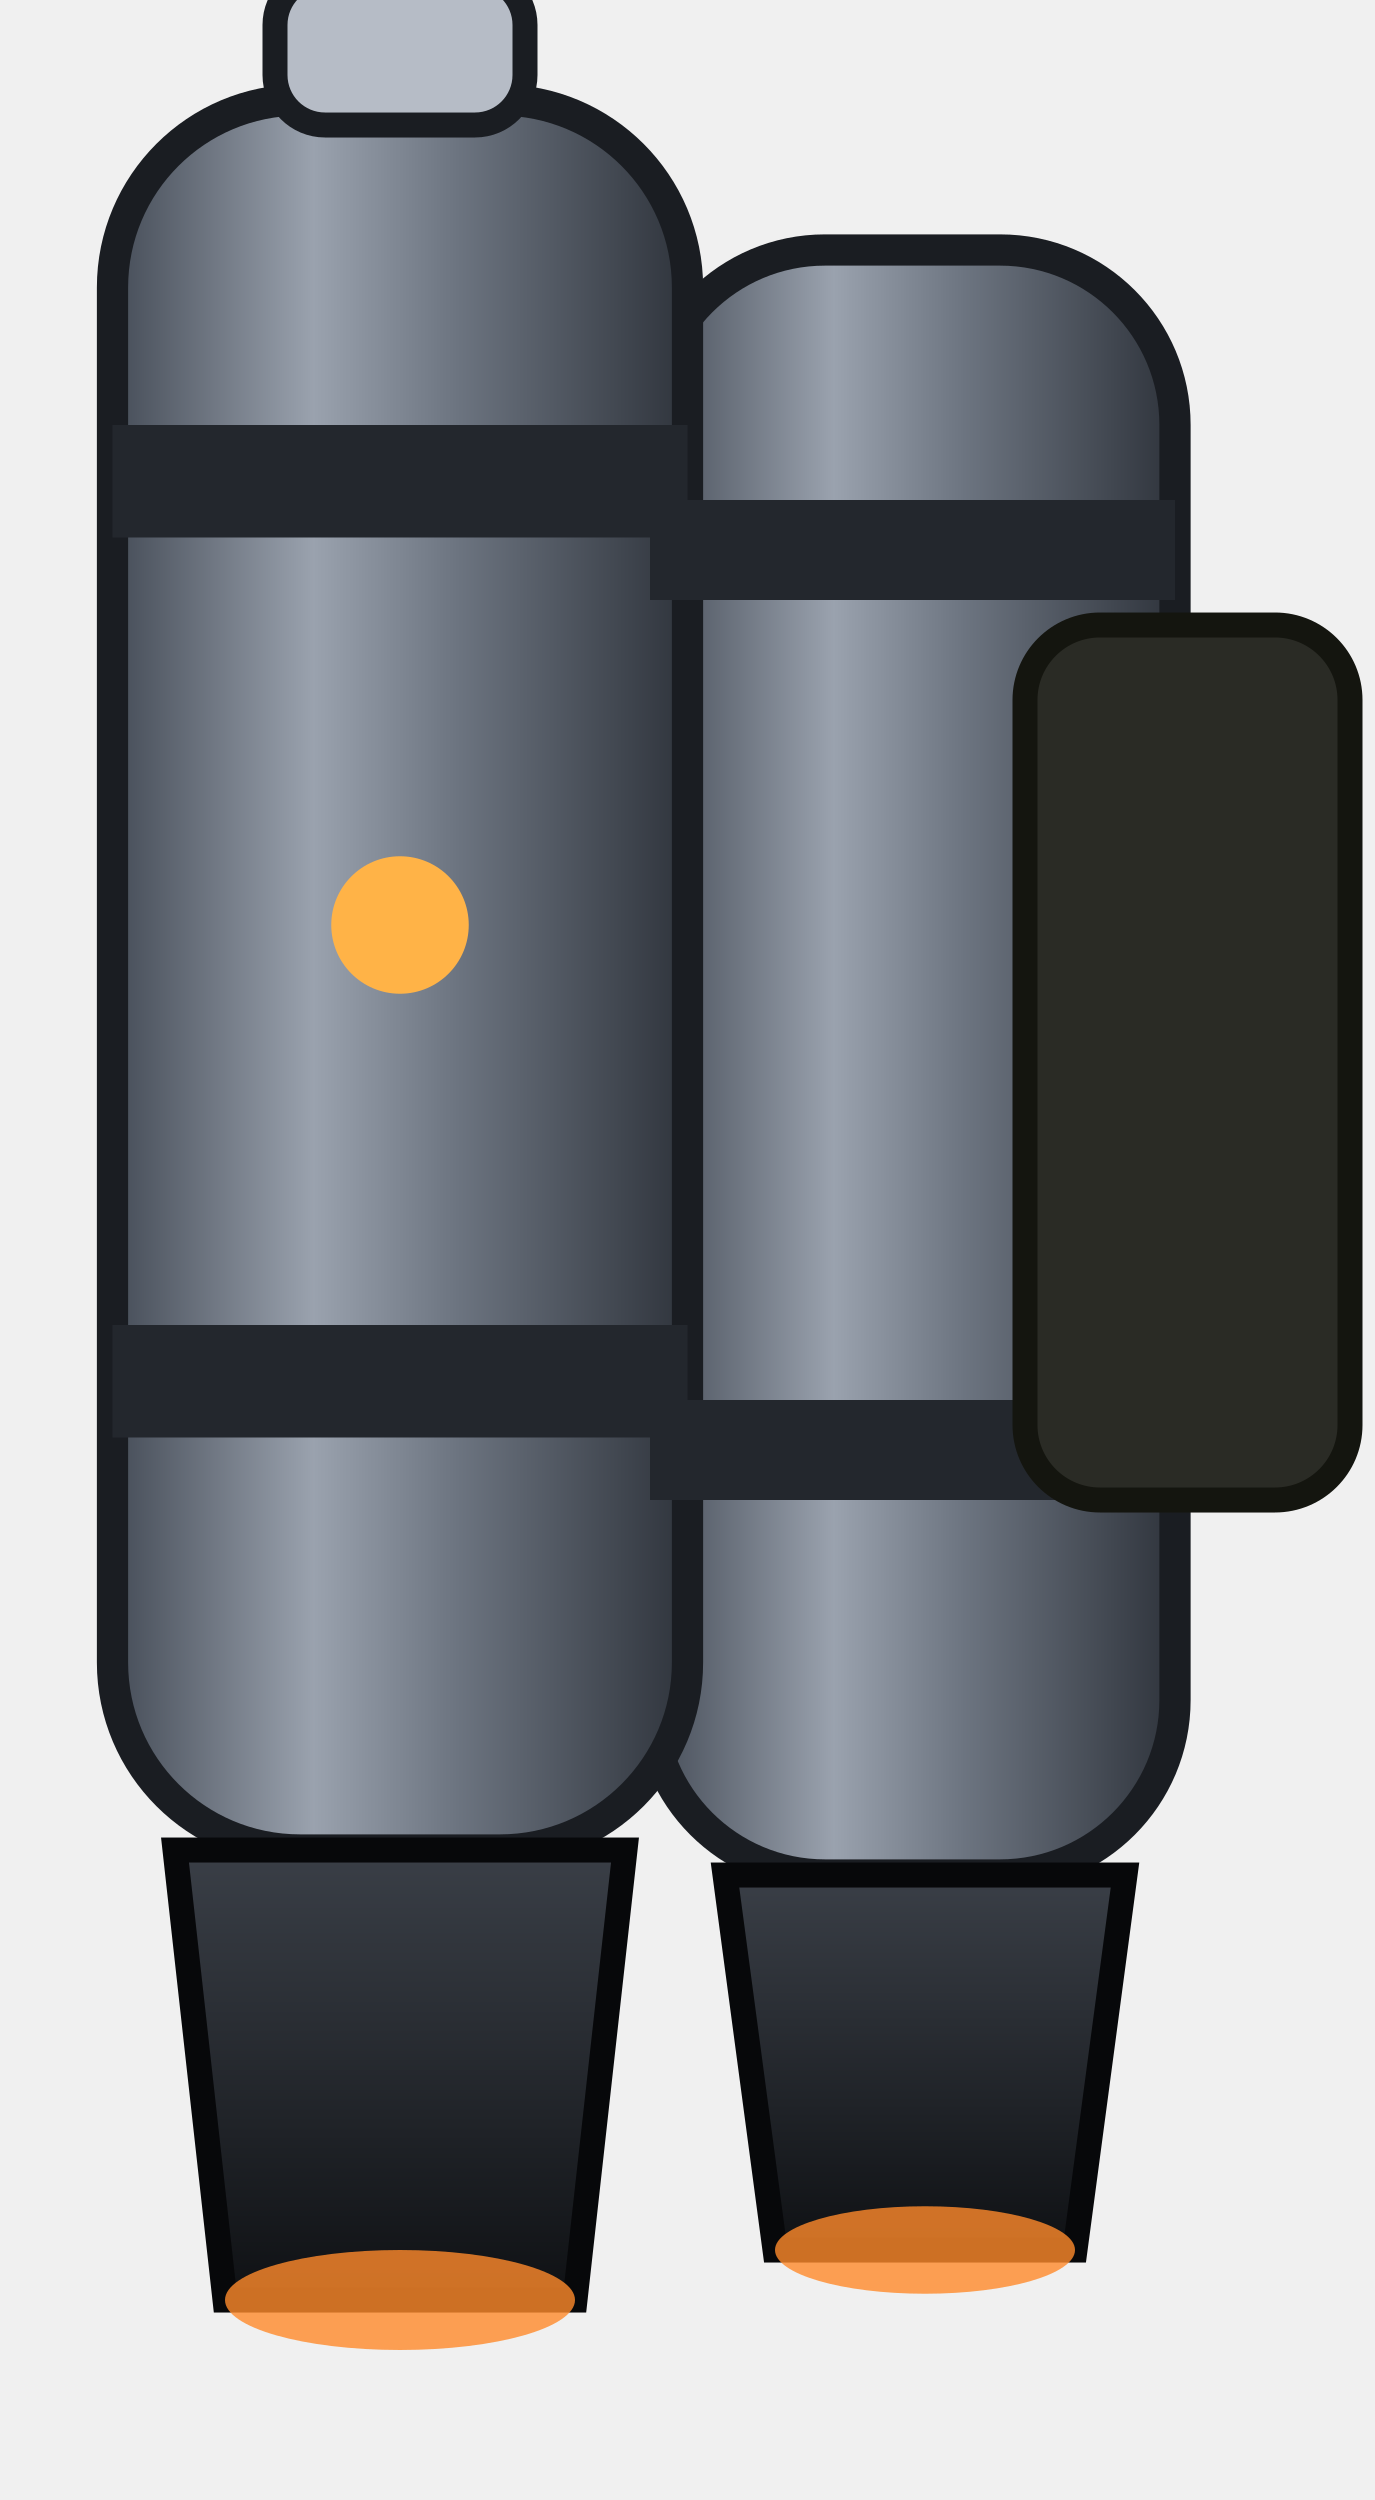
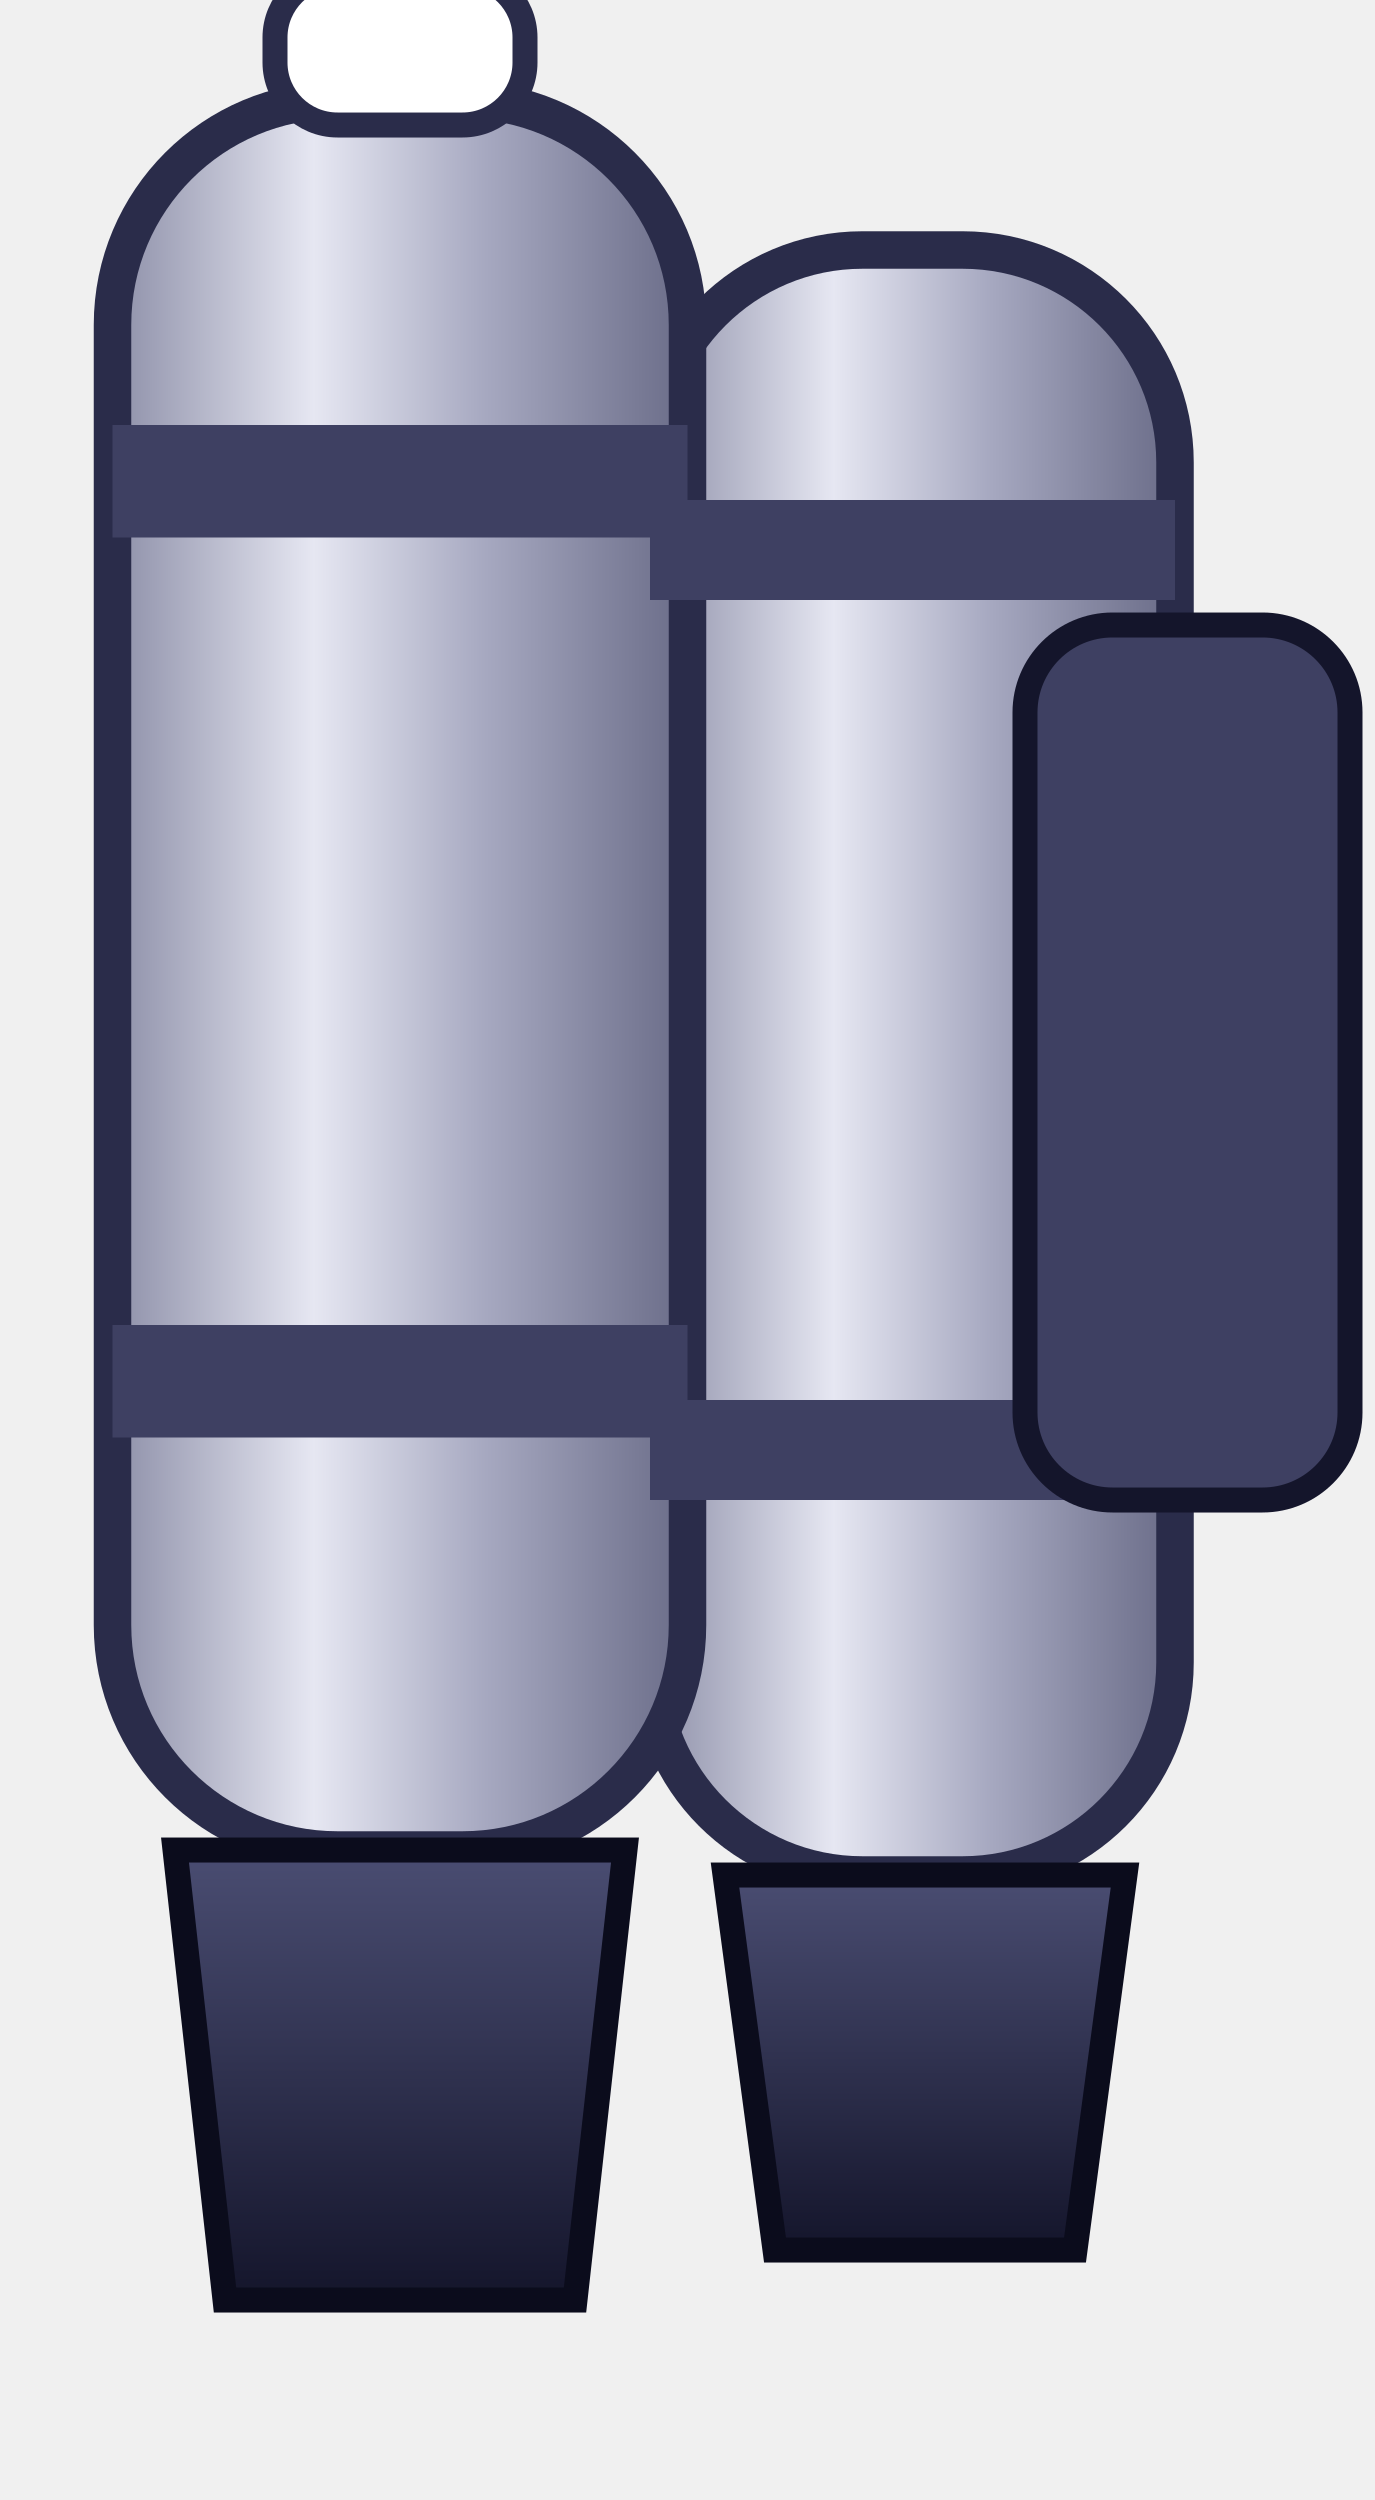
<svg xmlns="http://www.w3.org/2000/svg" viewBox="0 0 11 20" width="11" height="20">
  <defs>
    <linearGradient id="can" x1="0" y1="0" x2="1" y2="0">
-       <stop offset="0" stop-color="#454c57" />
-       <stop offset="0.35" stop-color="#9aa2ae" />
-       <stop offset="0.6" stop-color="#6c7480" />
-       <stop offset="1" stop-color="#2f343c" />
+       <stop offset="0" stop-color="#8d8fa8" />
+       <stop offset="0.35" stop-color="#e6e7f2" />
+       <stop offset="0.65" stop-color="#a6a8c0" />
+       <stop offset="1" stop-color="#6a6c88" />
    </linearGradient>
    <linearGradient id="nozzle" x1="0" y1="0" x2="0" y2="1">
-       <stop offset="0" stop-color="#3a3f47" />
-       <stop offset="1" stop-color="#0f1114" />
+       <stop offset="0" stop-color="#4a4d72" />
+       <stop offset="1" stop-color="#14152b" />
    </linearGradient>
  </defs>
-   <rect x="5.2" y="2" width="4.2" height="13" rx="1.4" fill="url(#can)" stroke="#1a1d22" stroke-width="0.25" />
-   <rect x="0.9" y="0.8" width="4.6" height="14" rx="1.5" fill="url(#can)" stroke="#1a1d22" stroke-width="0.25" />
-   <rect x="0.9" y="3.4" width="4.6" height="0.9" fill="#23272d" />
-   <rect x="0.9" y="10.6" width="4.6" height="0.9" fill="#23272d" />
-   <rect x="5.2" y="4" width="4.2" height="0.8" fill="#23272d" />
-   <rect x="5.2" y="11.2" width="4.2" height="0.8" fill="#23272d" />
-   <rect x="2.2" y="-0.2" width="2" height="1.2" rx="0.4" fill="#b6bcc6" stroke="#1a1d22" stroke-width="0.2" />
-   <rect x="8.2" y="5" width="2.6" height="7" rx="0.6" fill="#2a2b25" stroke="#14150f" stroke-width="0.2" />
-   <circle cx="3.2" cy="7.4" r="0.55" fill="#ffb347" />
-   <path d="M1.4 14.8 L5 14.8 L4.6 18.4 L1.8 18.4 Z" fill="url(#nozzle)" stroke="#07080a" stroke-width="0.2" />
-   <path d="M5.8 15 L9 15 L8.6 18 L6.2 18 Z" fill="url(#nozzle)" stroke="#07080a" stroke-width="0.2" />
-   <ellipse cx="3.2" cy="18.4" rx="1.4" ry="0.4" fill="#ff8a2a" opacity="0.8" />
-   <ellipse cx="7.4" cy="18" rx="1.2" ry="0.35" fill="#ff8a2a" opacity="0.8" />
+   <rect x="5.2" y="2" width="4.2" height="13" rx="1.7" fill="url(#can)" stroke="#2a2c4a" stroke-width="0.3" />
+   <rect x="0.9" y="0.8" width="4.6" height="14" rx="1.8" fill="url(#can)" stroke="#2a2c4a" stroke-width="0.3" />
+   <rect x="0.9" y="3.4" width="4.6" height="0.9" fill="#3e4062" />
+   <rect x="0.9" y="10.6" width="4.6" height="0.9" fill="#3e4062" />
+   <rect x="5.2" y="4" width="4.2" height="0.8" fill="#3e4062" />
+   <rect x="5.2" y="11.2" width="4.2" height="0.8" fill="#3e4062" />
+   <rect x="2.2" y="-0.2" width="2" height="1.2" rx="0.5" fill="#ffffff" stroke="#2a2c4a" stroke-width="0.2" />
+   <rect x="8.2" y="5" width="2.6" height="7" rx="0.7" fill="#3e4062" stroke="#14152b" stroke-width="0.2" />
+   <path d="M1.4 14.8 L5 14.8 L4.6 18.4 L1.8 18.4 Z" fill="url(#nozzle)" stroke="#0b0c1c" stroke-width="0.2" />
+   <path d="M5.8 15 L9 15 L8.6 18 L6.2 18 Z" fill="url(#nozzle)" stroke="#0b0c1c" stroke-width="0.2" />
</svg>
